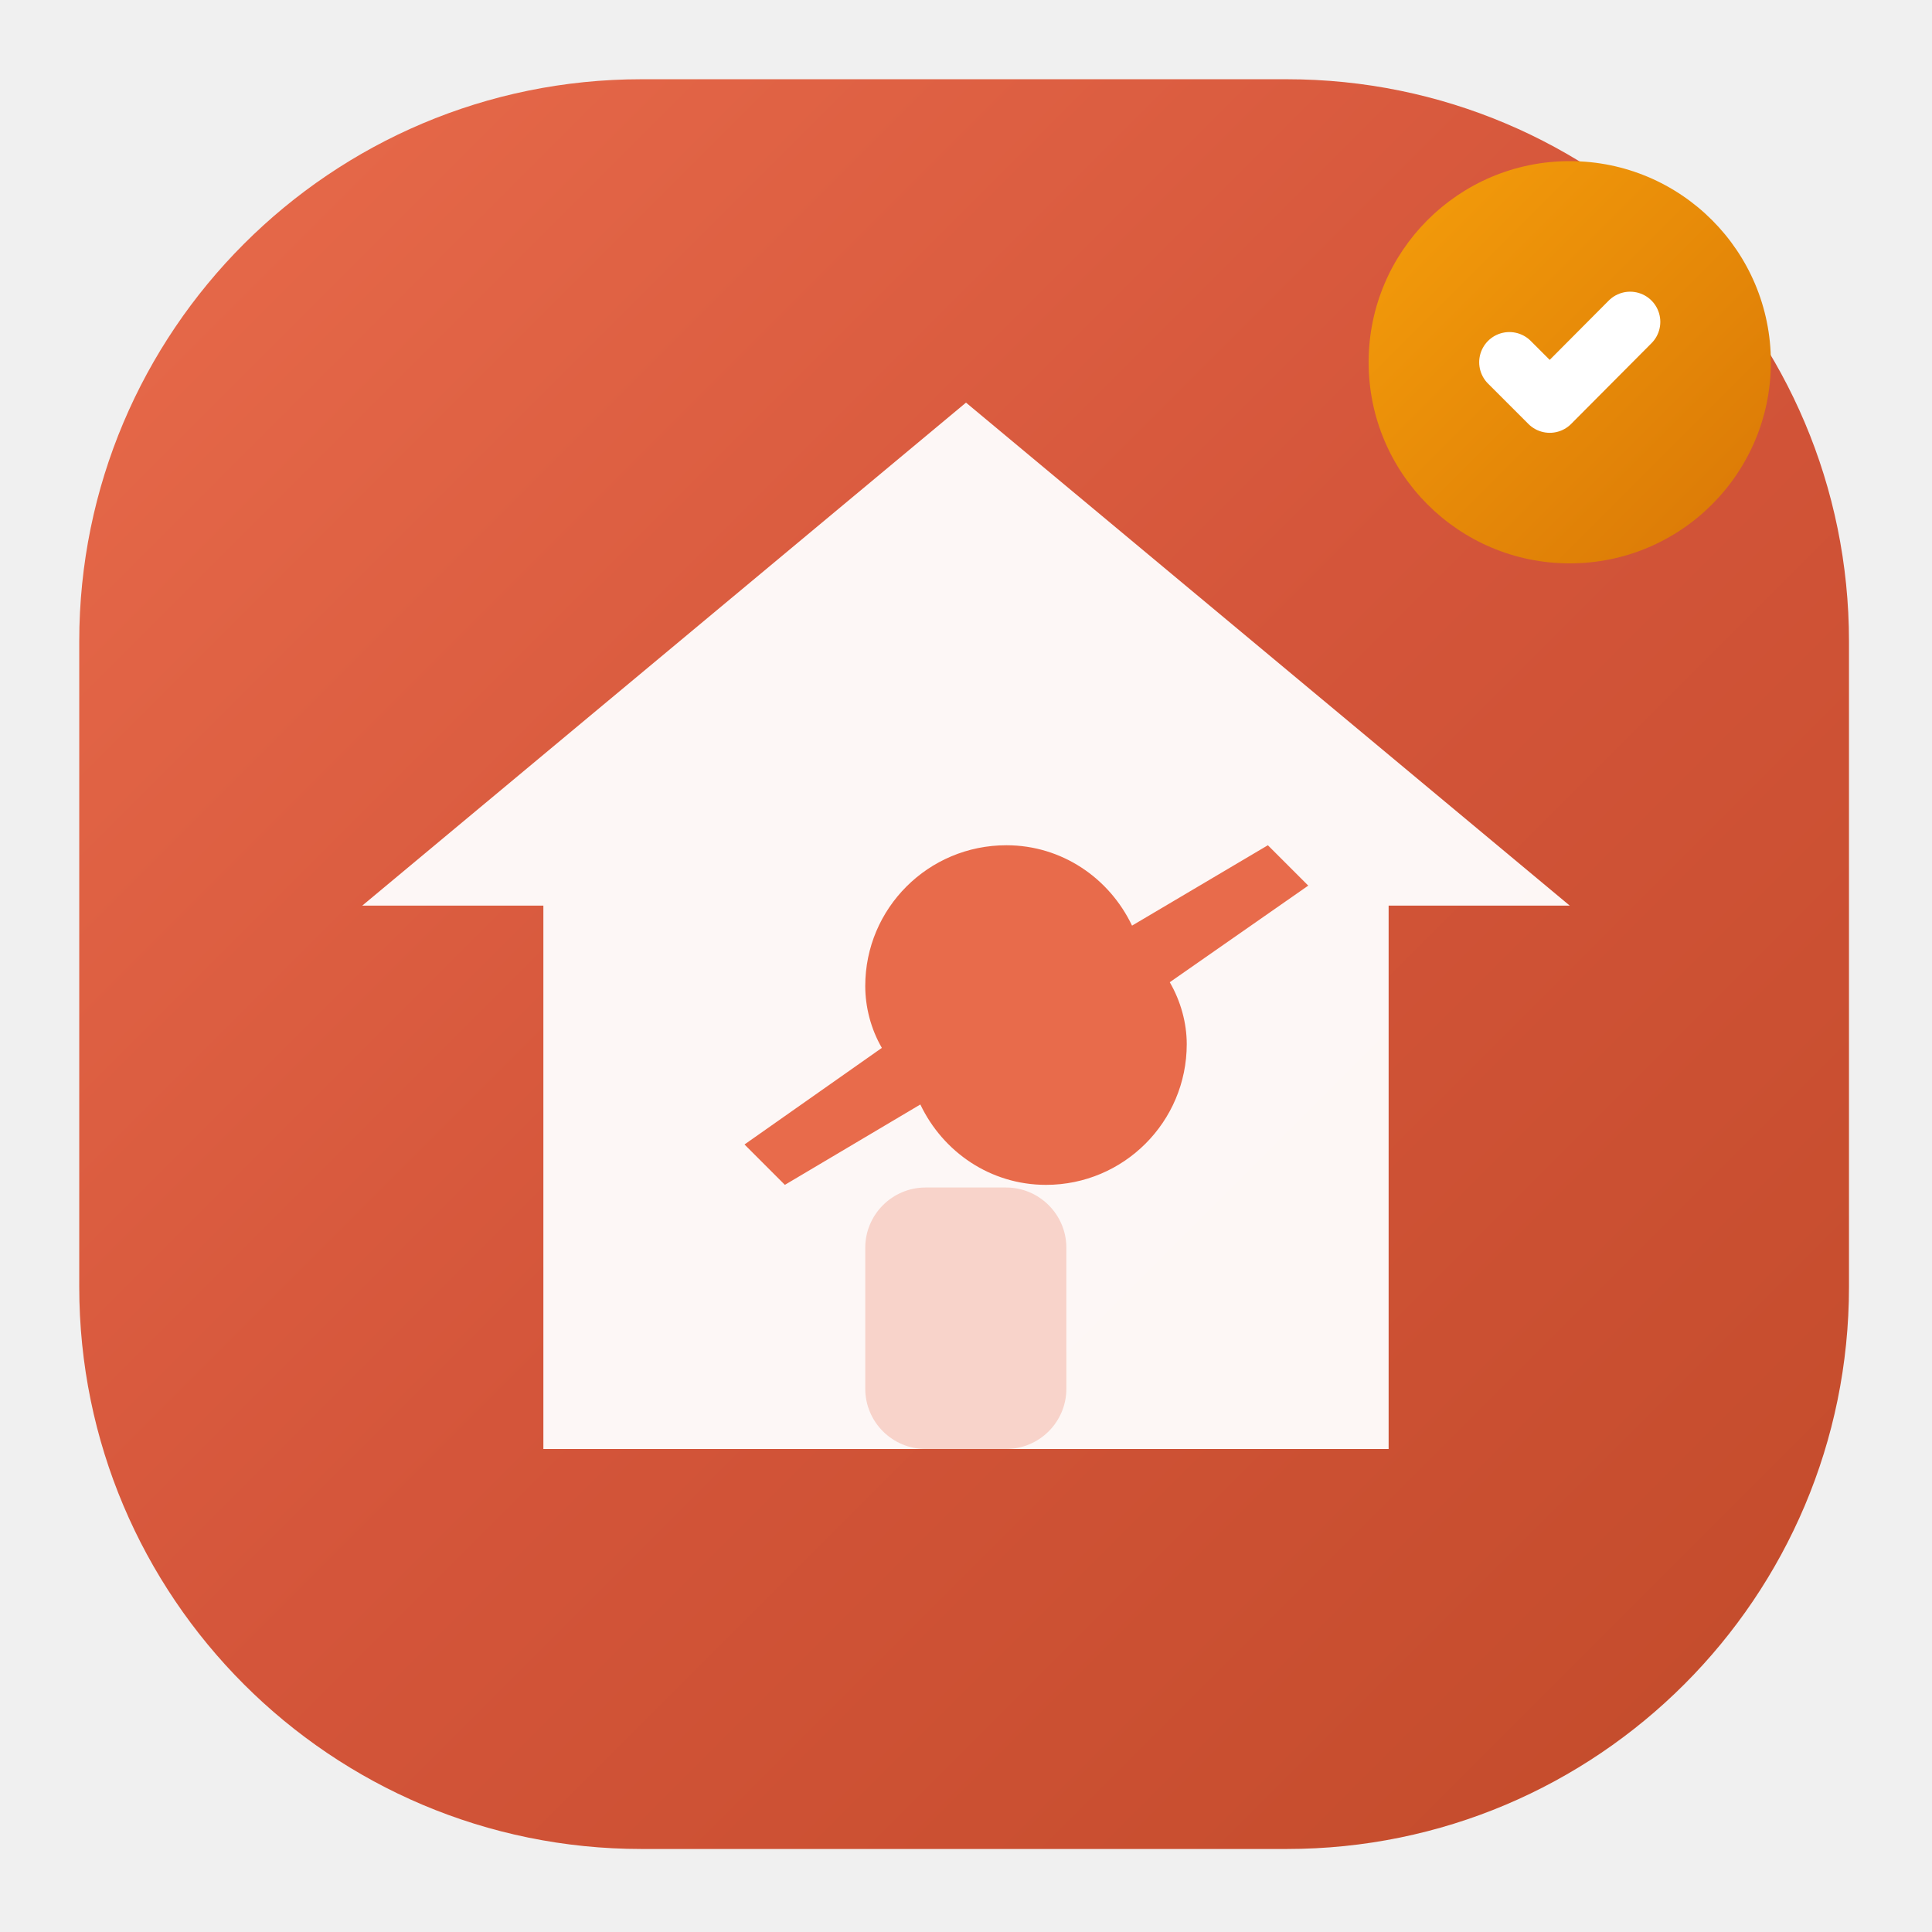
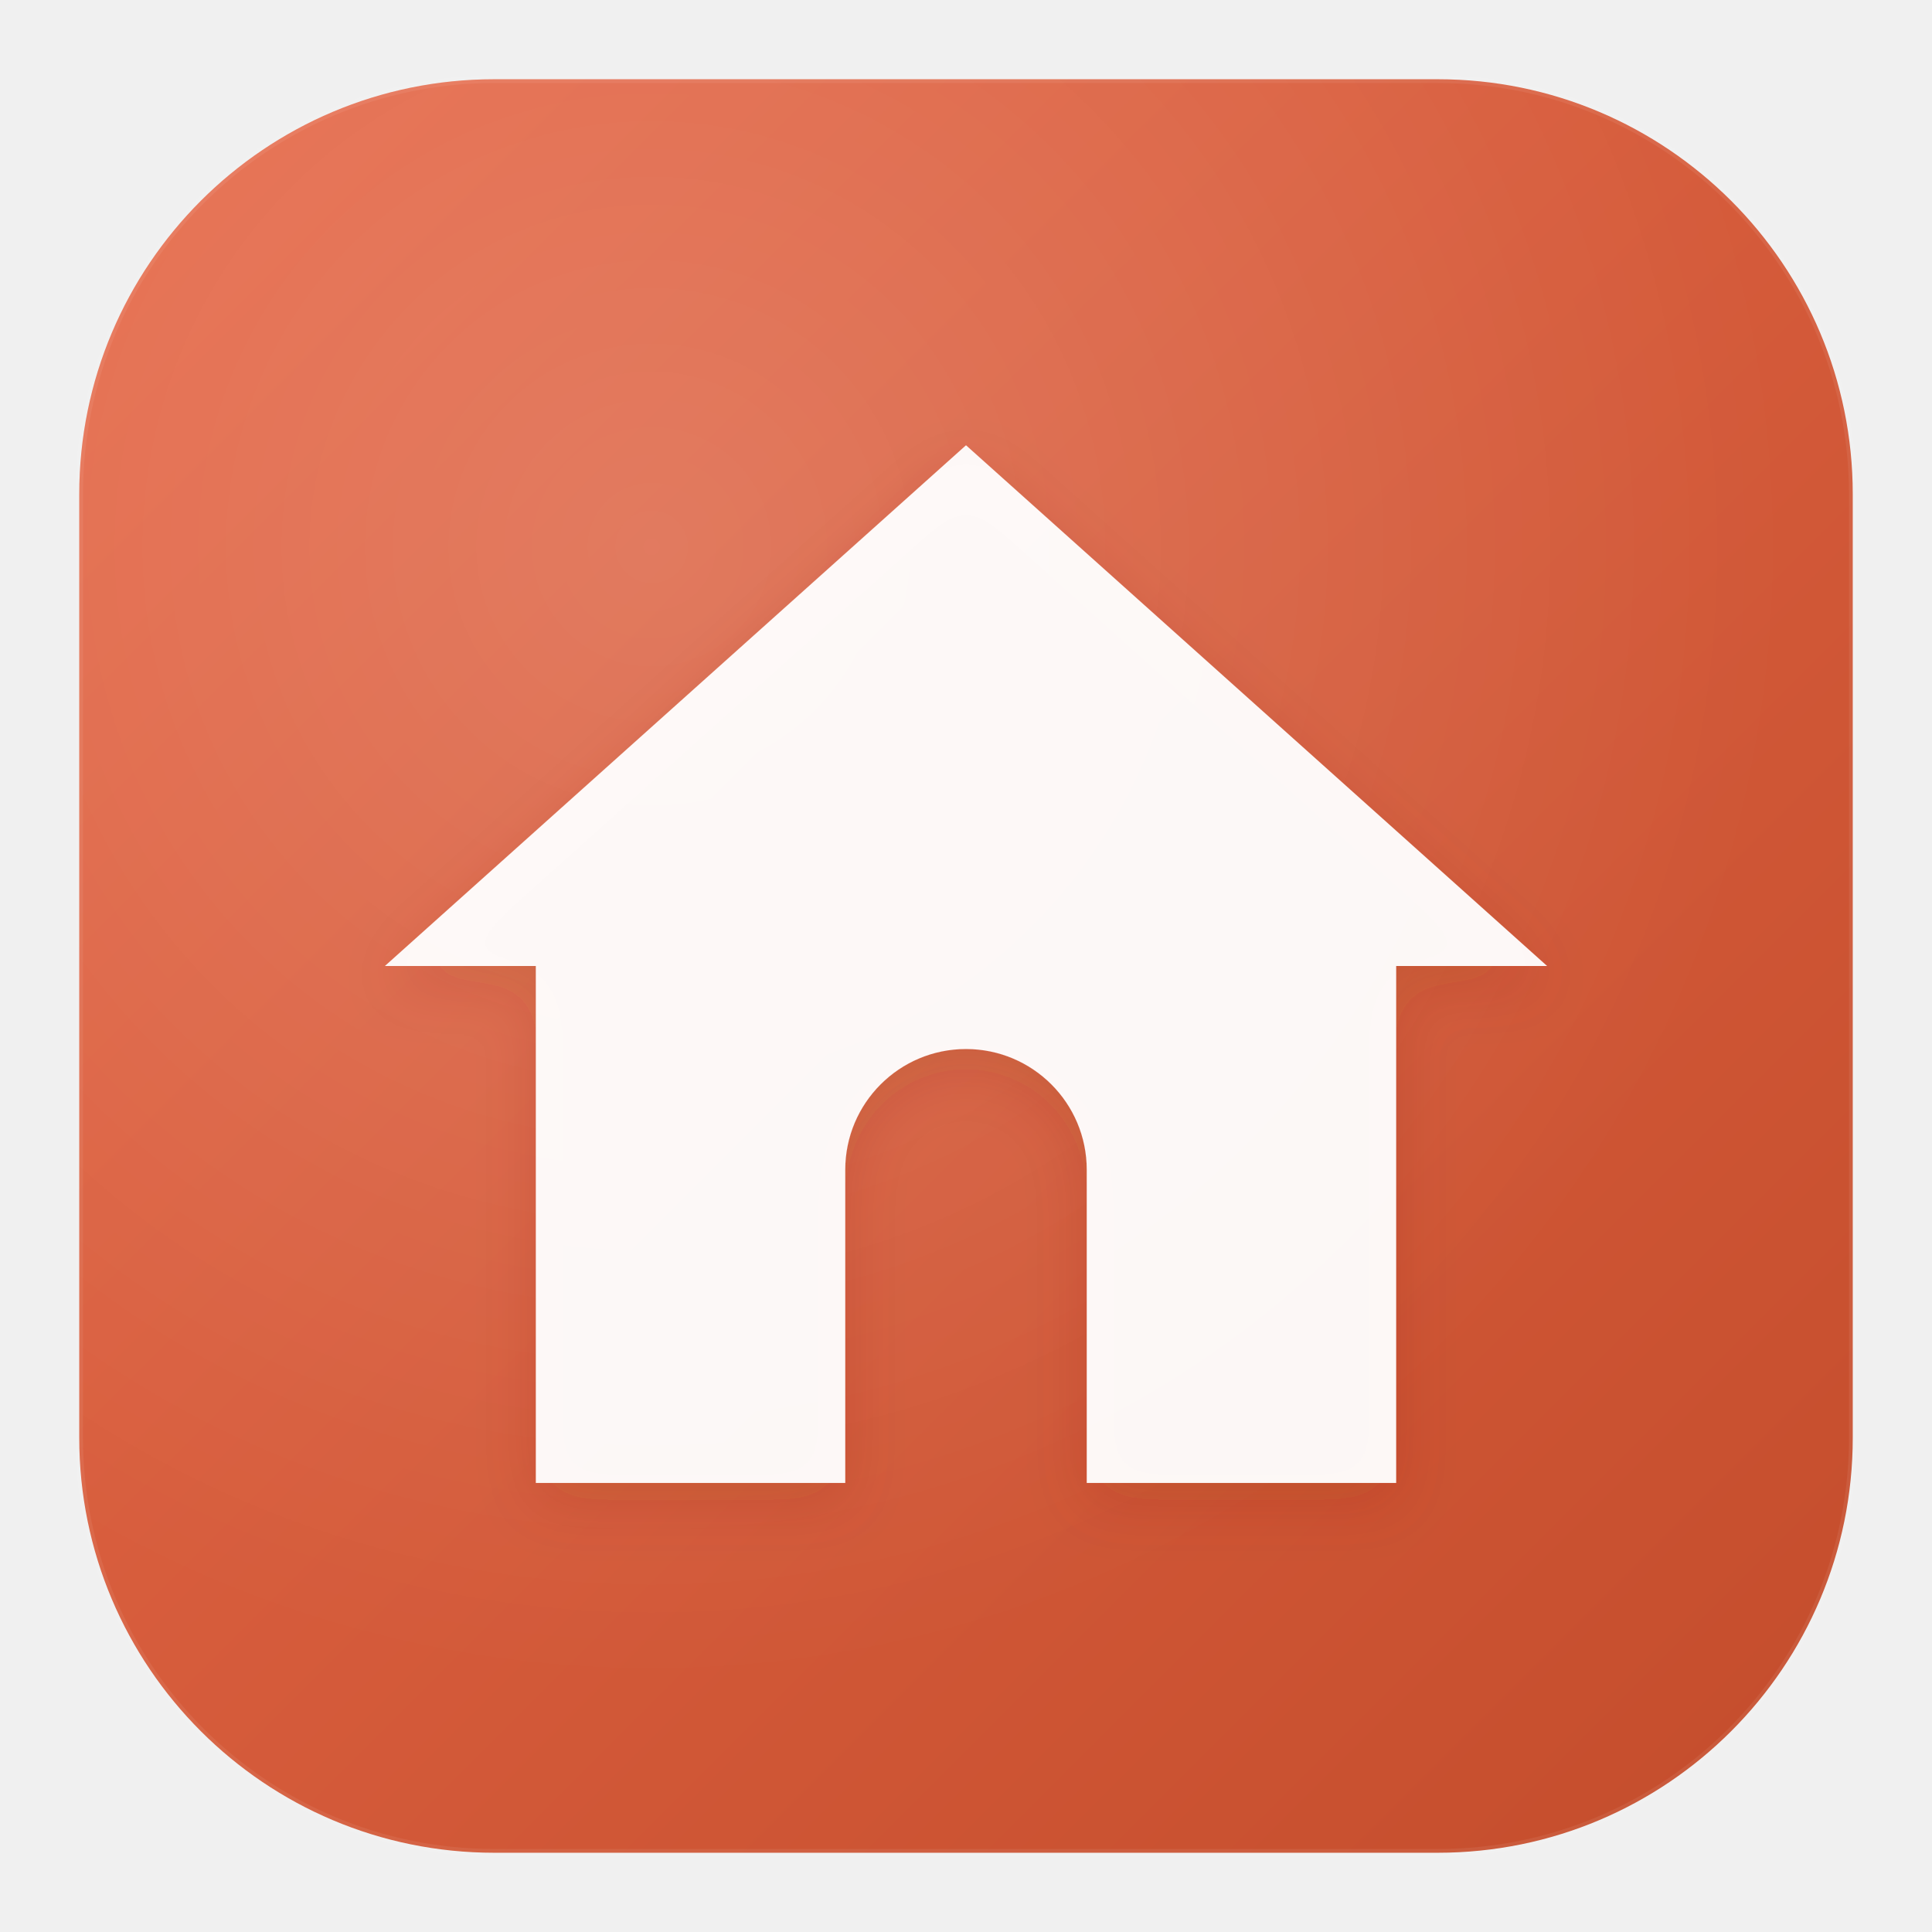
<svg xmlns="http://www.w3.org/2000/svg" viewBox="0 0 512 512" width="512" height="512" fill="none">
  <defs>
-     <linearGradient id="logoGrad" x1="0%" y1="0%" x2="100%" y2="100%">
-       <stop offset="0%" stop-color="#E86B4B" />
-       <stop offset="50%" stop-color="#D4553A" />
-       <stop offset="100%" stop-color="#C24B2A" />
+     <linearGradient id="bg" x1="0" y1="0" x2="512" y2="512" gradientUnits="userSpaceOnUse">
+       <stop stop-color="#E86B4B" />
+       <stop offset="1" stop-color="#C24B2A" />
    </linearGradient>
-     <linearGradient id="accentGrad" x1="0%" y1="0%" x2="100%" y2="100%">
-       <stop offset="0%" stop-color="#f59e0b" />
-       <stop offset="100%" stop-color="#d97706" />
-     </linearGradient>
+     <radialGradient id="gl" cx=".32" cy=".26" r=".65">
+       <stop stop-color="#fff" stop-opacity=".16" />
+       <stop offset="1" stop-color="#fff" stop-opacity="0" />
+     </radialGradient>
+     <filter id="sh">
+       <feDropShadow dx="0" dy="5" stdDeviation="8" flood-color="#7c2d12" flood-opacity=".16" />
+     </filter>
  </defs>
-   <rect x="21" y="21" width="469" height="469" rx="149" fill="url(#logoGrad)" />
-   <path d="M256 106.7L96 240h48v144h224V240h48L256 106.7Z" fill="white" fill-opacity="0.95" />
-   <path d="M229.3 261.3C229.3 240.7 246 224 266.7 224c14.7 0 27.3 8.7 33.3 21.3L336 224l10.7 10.7L310 260.3c2.9 5 4.5 10.8 4.5 16.4 0 20.6-16.7 37.3-37.3 37.3-14.7 0-27.3-8.7-33.3-21.3L208 314l-10.7-10.7L233.7 277.7c-2.9-5-4.4-10.8-4.4-16.4Z" fill="#E86B4B" />
-   <rect x="229.3" y="314.7" width="53.3" height="69.3" rx="16" fill="#E86B4B" fill-opacity="0.25" />
-   <circle cx="416" cy="96" r="53.3" fill="url(#accentGrad)" />
-   <path d="M400 96L410.7 106.7L432 85.3" stroke="white" stroke-width="16" stroke-linecap="round" stroke-linejoin="round" />
+   <rect x="21" y="21" width="470" height="470" rx="110" fill="url(#bg)" />
+   <rect x="21" y="21" width="470" height="470" rx="110" fill="url(#gl)" />
+   <rect x="21" y="21" width="470" height="470" rx="110" fill="none" stroke="#fff" stroke-opacity=".07" stroke-width="2" />
+   <g filter="url(#sh)">
+     <path fill-rule="evenodd" fill="#fff" fill-opacity=".95" d="       M256 118       L410 256       L370 256       L370 393       L142 393       L142 256       L102 256       Z       M224 393       V310       A32 32 0 0 1 288 310       V393       Z     " />
+   </g>
</svg>
